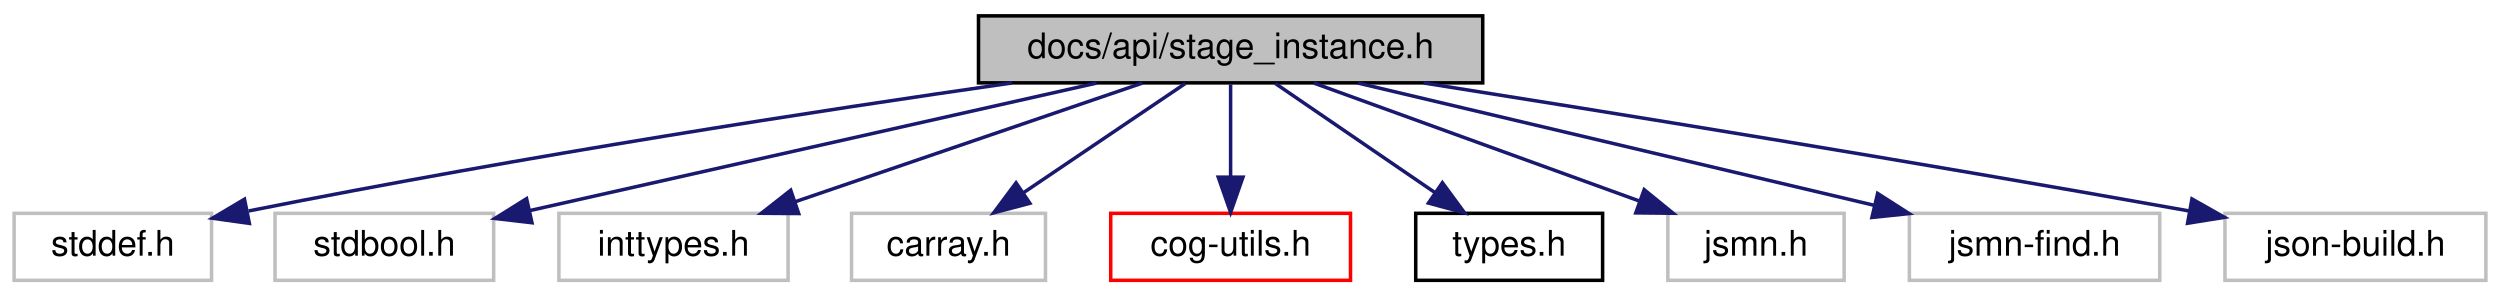
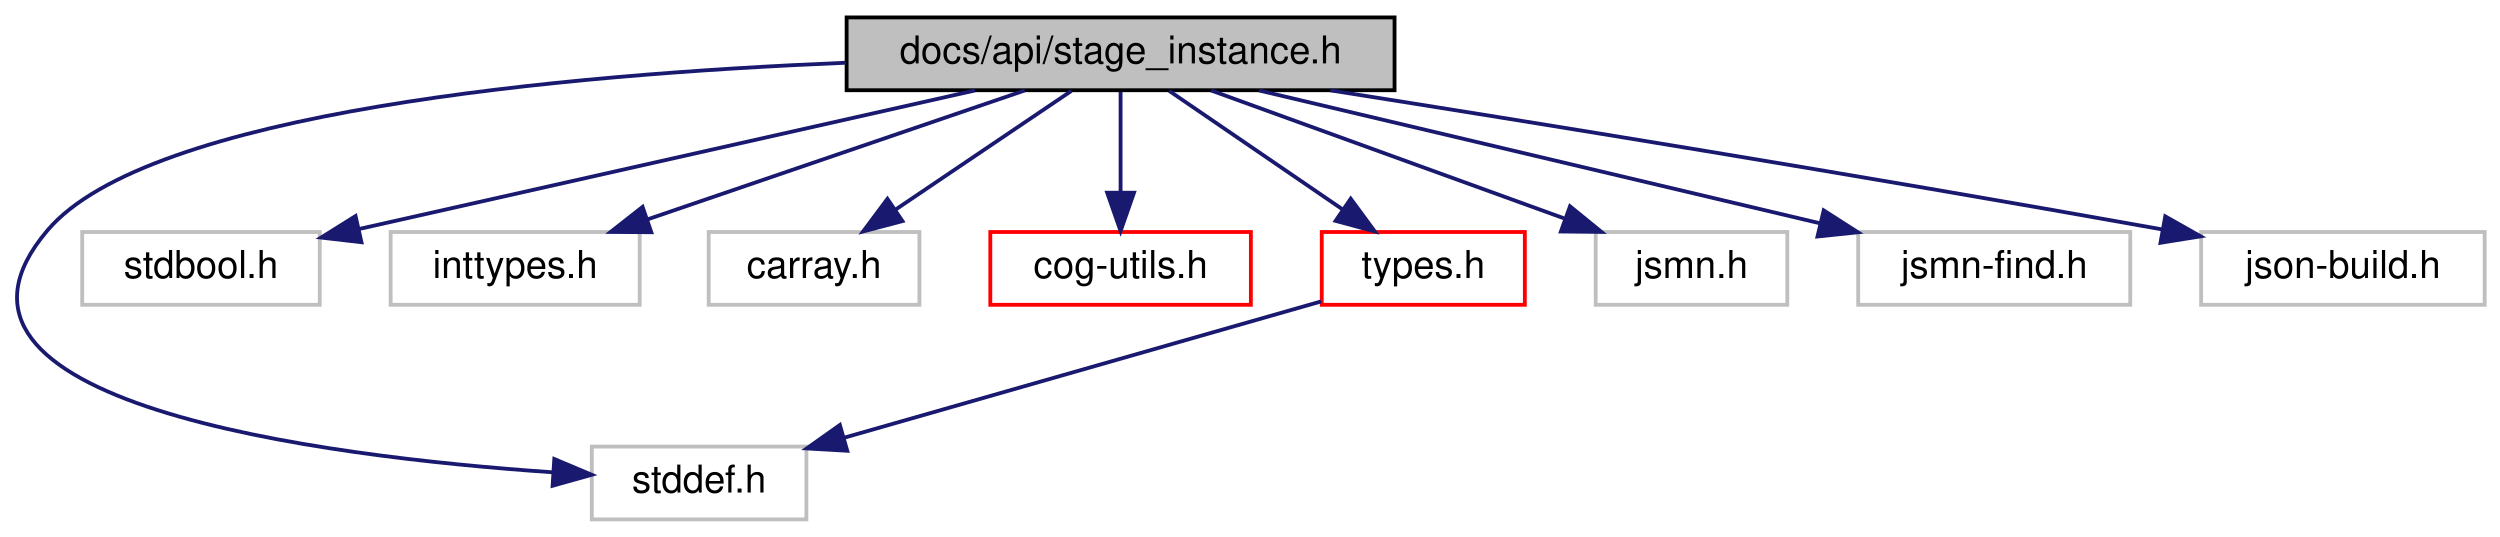
- <svg xmlns="http://www.w3.org/2000/svg" xmlns:xlink="http://www.w3.org/1999/xlink" width="709pt" height="84pt" viewBox="0.00 0.00 709.00 84.00">
-   <g id="graph0" class="graph" transform="scale(1 1) rotate(0) translate(4 80)">
+ <svg xmlns="http://www.w3.org/2000/svg" xmlns:xlink="http://www.w3.org/1999/xlink" width="652pt" height="140pt" viewBox="0.00 0.00 652.45 140.00">
+   <g id="graph0" class="graph" transform="scale(1 1) rotate(0) translate(4 136)">
    <g id="node1" class="node">
      <g id="a_node1">
        <a xlink:title="Generated code.">
-           <polygon fill="#bfbfbf" stroke="black" points="273.5,-56.5 273.5,-75.5 416.5,-75.5 416.5,-56.5 273.5,-56.5" />
-           <text text-anchor="middle" x="345" y="-63.5" font-family="Helvetica,sans-Serif" font-size="10.00">docs/api/stage_instance.h</text>
+           <polygon fill="#bfbfbf" stroke="black" points="216.95,-112.5 216.95,-131.5 359.95,-131.5 359.95,-112.5 216.95,-112.5" />
+           <text text-anchor="middle" x="288.45" y="-119.5" font-family="Helvetica,sans-Serif" font-size="10.00">docs/api/stage_instance.h</text>
        </a>
      </g>
    </g>
    <g id="node2" class="node">
      <g id="a_node2">
        <a xlink:title=" ">
-           <polygon fill="none" stroke="#bfbfbf" points="0,-0.5 0,-19.5 56,-19.5 56,-0.5 0,-0.5" />
-           <text text-anchor="middle" x="28" y="-7.5" font-family="Helvetica,sans-Serif" font-size="10.00">stddef.h</text>
+           <polygon fill="none" stroke="#bfbfbf" points="150.45,-0.5 150.45,-19.5 206.45,-19.5 206.45,-0.5 150.45,-0.5" />
+           <text text-anchor="middle" x="178.45" y="-7.5" font-family="Helvetica,sans-Serif" font-size="10.00">stddef.h</text>
        </a>
      </g>
    </g>
    <g id="edge1" class="edge">
-       <path fill="none" stroke="midnightblue" d="M283.02,-56.48C228.45,-48.65 146.62,-36.12 66.5,-20.17" />
-       <polygon fill="midnightblue" stroke="midnightblue" points="66.72,-16.65 56.23,-18.11 65.34,-23.51 66.72,-16.65" />
+       <path fill="none" stroke="midnightblue" d="M216.78,-119.68C142.84,-116.61 34.72,-106.82 8.45,-76 -30,-30.87 79.25,-16.98 140.34,-12.78" />
+       <polygon fill="midnightblue" stroke="midnightblue" points="140.66,-16.26 150.42,-12.14 140.22,-9.28 140.66,-16.26" />
    </g>
    <g id="node3" class="node">
      <g id="a_node3">
        <a xlink:title=" ">
-           <polygon fill="none" stroke="#bfbfbf" points="74,-0.5 74,-19.5 136,-19.5 136,-0.5 74,-0.5" />
-           <text text-anchor="middle" x="105" y="-7.5" font-family="Helvetica,sans-Serif" font-size="10.00">stdbool.h</text>
+           <polygon fill="none" stroke="#bfbfbf" points="17.45,-56.5 17.45,-75.5 79.45,-75.5 79.45,-56.5 17.45,-56.5" />
+           <text text-anchor="middle" x="48.45" y="-63.5" font-family="Helvetica,sans-Serif" font-size="10.00">stdbool.h</text>
        </a>
      </g>
    </g>
    <g id="edge2" class="edge">
-       <path fill="none" stroke="midnightblue" d="M306.97,-56.44C263.1,-46.57 191.24,-30.4 146.11,-20.25" />
-       <polygon fill="midnightblue" stroke="midnightblue" points="146.87,-16.83 136.35,-18.05 145.34,-23.66 146.87,-16.83" />
+       <path fill="none" stroke="midnightblue" d="M250.42,-112.44C206.56,-102.57 134.69,-86.4 89.56,-76.25" />
+       <polygon fill="midnightblue" stroke="midnightblue" points="90.33,-72.83 79.8,-74.05 88.79,-79.66 90.33,-72.83" />
    </g>
    <g id="node4" class="node">
      <g id="a_node4">
        <a xlink:title=" ">
-           <polygon fill="none" stroke="#bfbfbf" points="154.5,-0.5 154.5,-19.5 219.5,-19.5 219.5,-0.5 154.5,-0.5" />
-           <text text-anchor="middle" x="187" y="-7.5" font-family="Helvetica,sans-Serif" font-size="10.00">inttypes.h</text>
+           <polygon fill="none" stroke="#bfbfbf" points="97.95,-56.5 97.95,-75.5 162.95,-75.5 162.95,-56.5 97.95,-56.5" />
+           <text text-anchor="middle" x="130.45" y="-63.5" font-family="Helvetica,sans-Serif" font-size="10.00">inttypes.h</text>
        </a>
      </g>
    </g>
    <g id="edge3" class="edge">
-       <path fill="none" stroke="midnightblue" d="M319.96,-56.44C293.38,-47.36 251.19,-32.94 221.48,-22.78" />
-       <polygon fill="midnightblue" stroke="midnightblue" points="222.51,-19.44 211.92,-19.52 220.25,-26.06 222.51,-19.44" />
+       <path fill="none" stroke="midnightblue" d="M263.42,-112.44C236.84,-103.36 194.64,-88.94 164.93,-78.78" />
+       <polygon fill="midnightblue" stroke="midnightblue" points="165.97,-75.44 155.37,-75.52 163.7,-82.06 165.97,-75.44" />
    </g>
    <g id="node5" class="node">
      <g id="a_node5">
        <a xlink:title=" ">
-           <polygon fill="none" stroke="#bfbfbf" points="237.5,-0.5 237.5,-19.5 292.5,-19.5 292.5,-0.5 237.5,-0.5" />
-           <text text-anchor="middle" x="265" y="-7.5" font-family="Helvetica,sans-Serif" font-size="10.00">carray.h</text>
+           <polygon fill="none" stroke="#bfbfbf" points="180.95,-56.5 180.95,-75.5 235.95,-75.5 235.95,-56.5 180.95,-56.5" />
+           <text text-anchor="middle" x="208.45" y="-63.5" font-family="Helvetica,sans-Serif" font-size="10.00">carray.h</text>
        </a>
      </g>
    </g>
    <g id="edge4" class="edge">
-       <path fill="none" stroke="midnightblue" d="M332.15,-56.32C319.78,-47.98 300.87,-35.21 286.26,-25.35" />
-       <polygon fill="midnightblue" stroke="midnightblue" points="288.07,-22.35 277.82,-19.65 284.15,-28.15 288.07,-22.35" />
+       <path fill="none" stroke="midnightblue" d="M275.6,-112.32C263.24,-103.98 244.32,-91.21 229.72,-81.35" />
+       <polygon fill="midnightblue" stroke="midnightblue" points="231.52,-78.35 221.27,-75.65 227.6,-84.15 231.52,-78.35" />
    </g>
    <g id="node6" class="node">
      <g id="a_node6">
        <a xlink:href="cog-utils_8h_source.html" target="_top" xlink:title=" ">
-           <polygon fill="none" stroke="red" points="311,-0.5 311,-19.5 379,-19.5 379,-0.5 311,-0.5" />
-           <text text-anchor="middle" x="345" y="-7.5" font-family="Helvetica,sans-Serif" font-size="10.00">cog-utils.h</text>
+           <polygon fill="none" stroke="red" points="254.45,-56.5 254.45,-75.5 322.45,-75.5 322.45,-56.5 254.45,-56.5" />
+           <text text-anchor="middle" x="288.45" y="-63.5" font-family="Helvetica,sans-Serif" font-size="10.00">cog-utils.h</text>
        </a>
      </g>
    </g>
    <g id="edge5" class="edge">
-       <path fill="none" stroke="midnightblue" d="M345,-56.08C345,-49.01 345,-38.86 345,-29.99" />
-       <polygon fill="midnightblue" stroke="midnightblue" points="348.5,-29.75 345,-19.75 341.5,-29.75 348.5,-29.75" />
+       <path fill="none" stroke="midnightblue" d="M288.45,-112.08C288.45,-105.01 288.45,-94.86 288.45,-85.99" />
+       <polygon fill="midnightblue" stroke="midnightblue" points="291.95,-85.75 288.45,-75.75 284.95,-85.75 291.95,-85.75" />
    </g>
    <g id="node7" class="node">
      <g id="a_node7">
        <a xlink:href="types_8h.html" target="_top" xlink:title=" ">
-           <polygon fill="none" stroke="black" points="397.5,-0.5 397.5,-19.5 450.5,-19.5 450.5,-0.5 397.5,-0.5" />
-           <text text-anchor="middle" x="424" y="-7.5" font-family="Helvetica,sans-Serif" font-size="10.00">types.h</text>
+           <polygon fill="none" stroke="red" points="340.95,-56.5 340.95,-75.5 393.95,-75.5 393.95,-56.5 340.95,-56.5" />
+           <text text-anchor="middle" x="367.45" y="-63.5" font-family="Helvetica,sans-Serif" font-size="10.00">types.h</text>
        </a>
      </g>
    </g>
    <g id="edge6" class="edge">
-       <path fill="none" stroke="midnightblue" d="M357.69,-56.32C369.9,-47.98 388.58,-35.21 403,-25.35" />
-       <polygon fill="midnightblue" stroke="midnightblue" points="405.06,-28.19 411.34,-19.65 401.11,-22.41 405.06,-28.19" />
+       <path fill="none" stroke="midnightblue" d="M301.15,-112.32C313.35,-103.98 332.03,-91.21 346.46,-81.35" />
+       <polygon fill="midnightblue" stroke="midnightblue" points="348.51,-84.19 354.79,-75.65 344.56,-78.41 348.51,-84.19" />
    </g>
    <g id="node8" class="node">
      <g id="a_node8">
        <a xlink:title=" ">
-           <polygon fill="none" stroke="#bfbfbf" points="469,-0.5 469,-19.5 519,-19.5 519,-0.5 469,-0.5" />
-           <text text-anchor="middle" x="494" y="-7.5" font-family="Helvetica,sans-Serif" font-size="10.00">jsmn.h</text>
+           <polygon fill="none" stroke="#bfbfbf" points="412.45,-56.5 412.45,-75.5 462.45,-75.5 462.45,-56.5 412.45,-56.5" />
+           <text text-anchor="middle" x="437.45" y="-63.5" font-family="Helvetica,sans-Serif" font-size="10.00">jsmn.h</text>
        </a>
      </g>
    </g>
-     <g id="edge7" class="edge">
-       <path fill="none" stroke="midnightblue" d="M368.61,-56.44C393.46,-47.44 432.77,-33.19 460.75,-23.05" />
-       <polygon fill="midnightblue" stroke="midnightblue" points="462.29,-26.21 470.5,-19.52 459.91,-19.63 462.29,-26.21" />
+     <g id="edge8" class="edge">
+       <path fill="none" stroke="midnightblue" d="M312.06,-112.44C336.91,-103.44 376.23,-89.19 404.21,-79.05" />
+       <polygon fill="midnightblue" stroke="midnightblue" points="405.74,-82.21 413.95,-75.52 403.36,-75.63 405.74,-82.21" />
    </g>
    <g id="node9" class="node">
      <g id="a_node9">
        <a xlink:title=" ">
-           <polygon fill="none" stroke="#bfbfbf" points="537.5,-0.5 537.5,-19.5 608.5,-19.5 608.5,-0.5 537.5,-0.5" />
-           <text text-anchor="middle" x="573" y="-7.5" font-family="Helvetica,sans-Serif" font-size="10.00">jsmn-find.h</text>
+           <polygon fill="none" stroke="#bfbfbf" points="480.95,-56.5 480.95,-75.5 551.95,-75.5 551.95,-56.5 480.95,-56.5" />
+           <text text-anchor="middle" x="516.45" y="-63.5" font-family="Helvetica,sans-Serif" font-size="10.00">jsmn-find.h</text>
        </a>
      </g>
    </g>
-     <g id="edge8" class="edge">
-       <path fill="none" stroke="midnightblue" d="M381.13,-56.44C420.77,-47.06 484.47,-31.97 527.49,-21.78" />
-       <polygon fill="midnightblue" stroke="midnightblue" points="528.49,-25.14 537.42,-19.43 526.88,-18.33 528.49,-25.14" />
+     <g id="edge9" class="edge">
+       <path fill="none" stroke="midnightblue" d="M324.58,-112.44C364.22,-103.06 427.92,-87.97 470.94,-77.78" />
+       <polygon fill="midnightblue" stroke="midnightblue" points="471.95,-81.14 480.87,-75.43 470.33,-74.33 471.95,-81.14" />
    </g>
    <g id="node10" class="node">
      <g id="a_node10">
        <a xlink:title=" ">
-           <polygon fill="none" stroke="#bfbfbf" points="627,-0.5 627,-19.5 701,-19.5 701,-0.5 627,-0.5" />
-           <text text-anchor="middle" x="664" y="-7.5" font-family="Helvetica,sans-Serif" font-size="10.00">json-build.h</text>
+           <polygon fill="none" stroke="#bfbfbf" points="570.45,-56.5 570.45,-75.5 644.45,-75.5 644.45,-56.5 570.45,-56.5" />
+           <text text-anchor="middle" x="607.45" y="-63.5" font-family="Helvetica,sans-Serif" font-size="10.00">json-build.h</text>
        </a>
      </g>
    </g>
-     <g id="edge9" class="edge">
-       <path fill="none" stroke="midnightblue" d="M399.73,-56.47C452.75,-48.1 535.69,-34.71 616.96,-20.15" />
-       <polygon fill="midnightblue" stroke="midnightblue" points="617.64,-23.58 626.86,-18.37 616.4,-16.69 617.64,-23.58" />
+     <g id="edge10" class="edge">
+       <path fill="none" stroke="midnightblue" d="M343.18,-112.47C396.2,-104.1 479.14,-90.71 560.41,-76.15" />
+       <polygon fill="midnightblue" stroke="midnightblue" points="561.09,-79.58 570.31,-74.37 559.85,-72.69 561.09,-79.58" />
+     </g>
+     <g id="edge7" class="edge">
+       <path fill="none" stroke="midnightblue" d="M340.77,-57.38C308.31,-48.1 253.29,-32.38 216.42,-21.85" />
+       <polygon fill="midnightblue" stroke="midnightblue" points="217.11,-18.41 206.54,-19.02 215.19,-25.14 217.11,-18.41" />
    </g>
  </g>
</svg>
